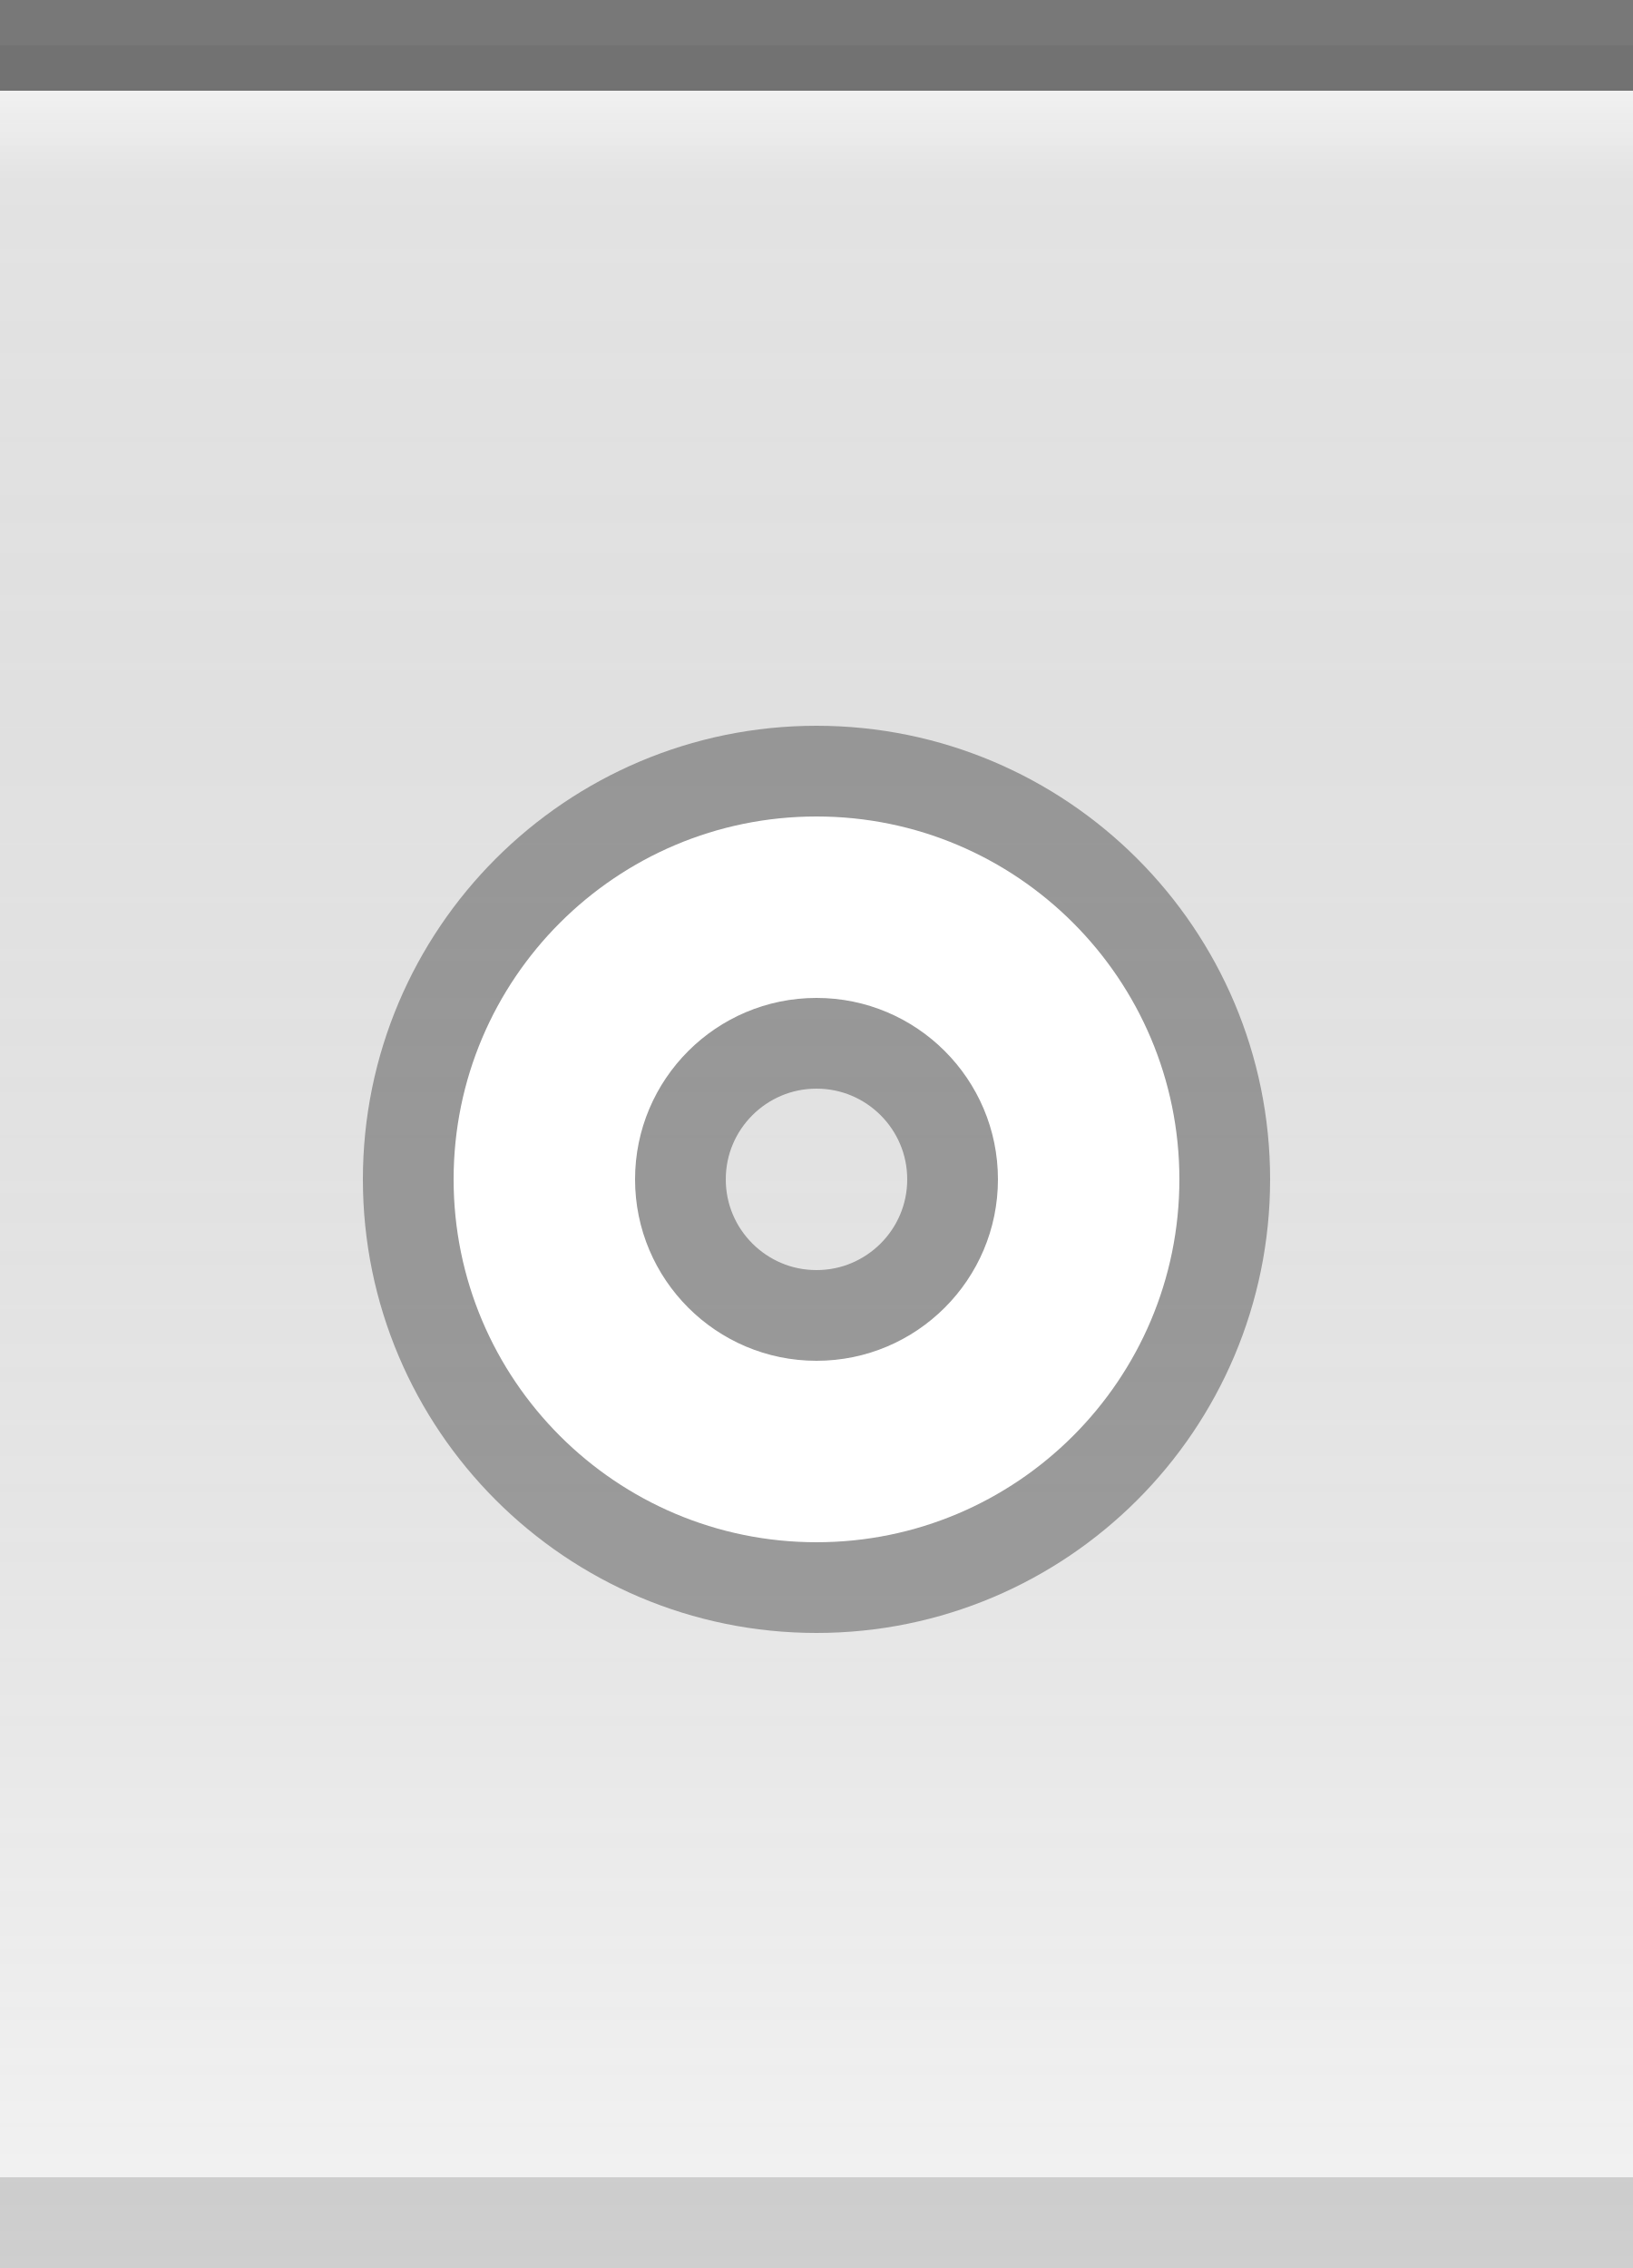
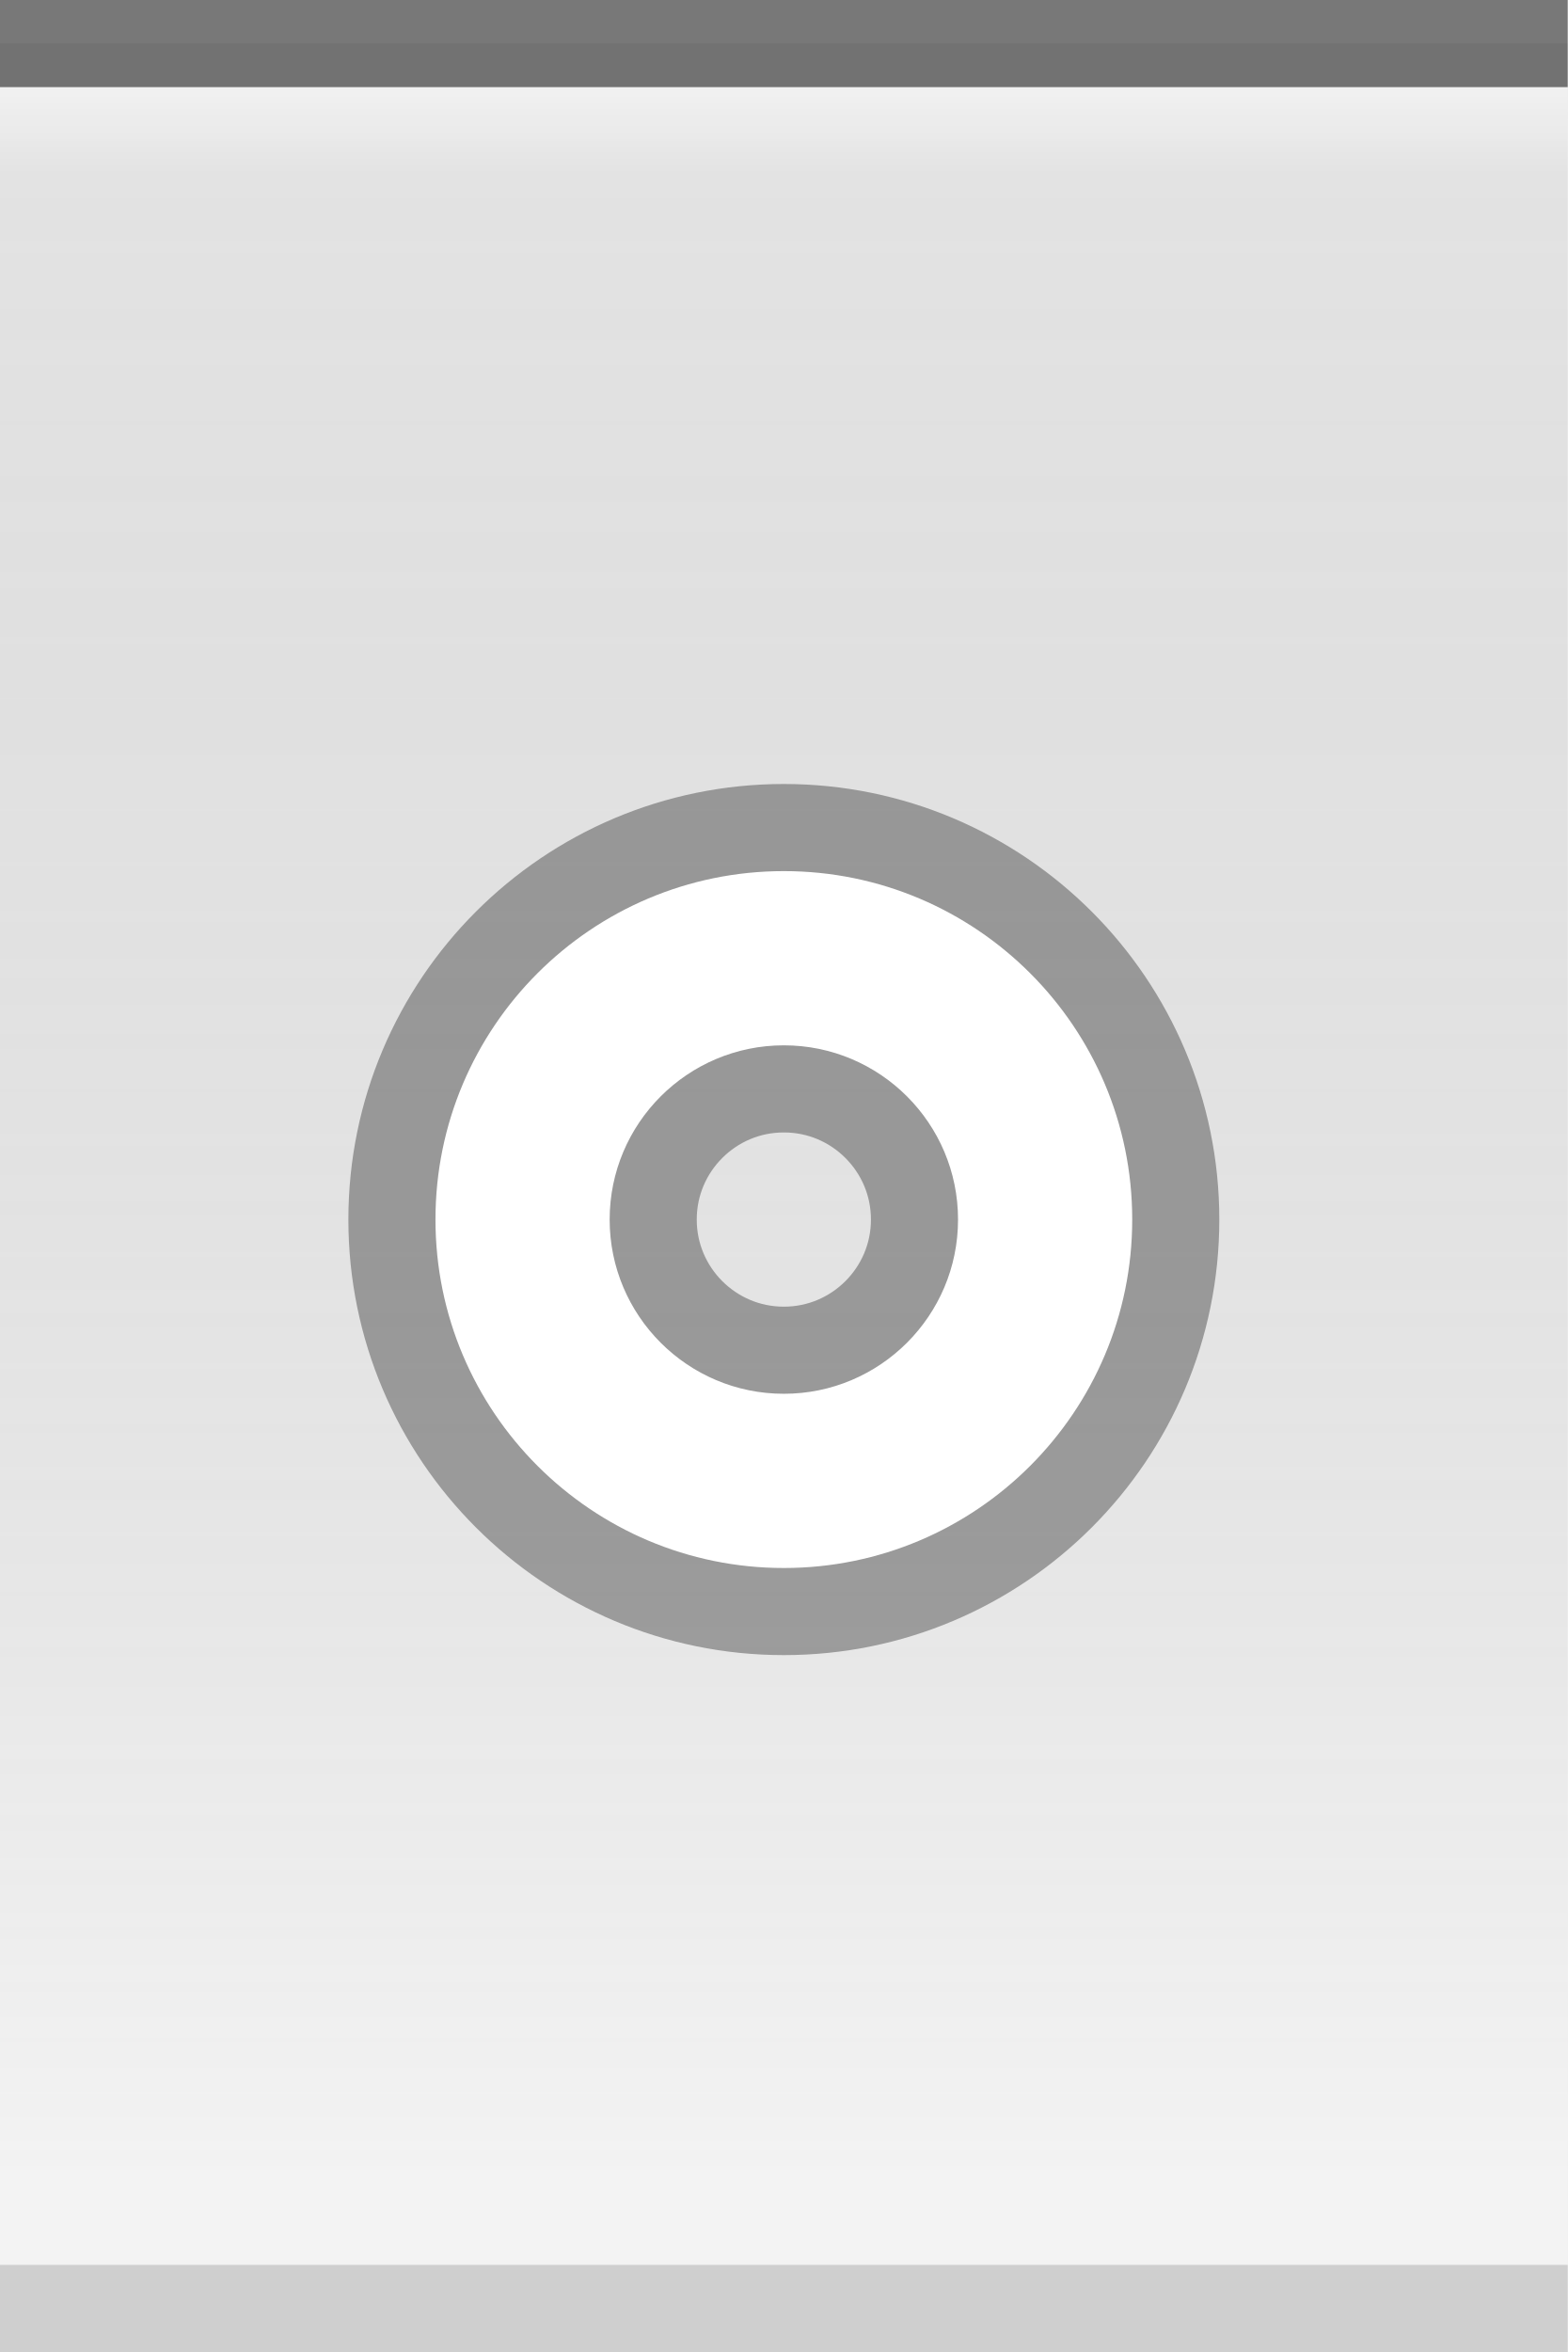
- <svg xmlns="http://www.w3.org/2000/svg" xmlns:xlink="http://www.w3.org/1999/xlink" width="18" height="25" id="svg2" version="1.0">
+ <svg xmlns="http://www.w3.org/2000/svg" xmlns:xlink="http://www.w3.org/1999/xlink" width="18" height="27" id="svg2" version="1.0">
  <defs id="defs4">
    <linearGradient id="linearGradient5873">
      <stop id="stop5875" offset="0" style="stop-color:white;stop-opacity:1;" />
      <stop style="stop-color:white;stop-opacity:0;" offset="1" id="stop5877" />
    </linearGradient>
    <linearGradient id="linearGradient5847">
      <stop style="stop-color:black;stop-opacity:0.05;" offset="0" id="stop5849" />
      <stop id="stop5851" offset="1" style="stop-color:white;stop-opacity:0.20;" />
    </linearGradient>
    <linearGradient xlink:href="#linearGradient5847" id="linearGradient6945" gradientUnits="userSpaceOnUse" x1="4" y1="0.5" x2="4" y2="25" gradientTransform="matrix(1.15,0,0,1,-0.5,0)" />
    <linearGradient xlink:href="#linearGradient5873" id="linearGradient6962" x1="19.5" y1="-1" x2="19.5" y2="4" gradientUnits="userSpaceOnUse" gradientTransform="matrix(1,0,0,0.2,-16,1.2)" />
  </defs>
  <g id="layer2" style="display:inline">
-     <path style="fill:url(#linearGradient6945);fill-opacity:1;fill-rule:evenodd;stroke:none;stroke-width:1;stroke-linecap:square;stroke-linejoin:miter;stroke-miterlimit:4;stroke-dasharray:none;stroke-opacity:1" d="M 0,0.5 L 18,0.5 C 18,0.5 18,25 18,25 L 0,25 L 0,0.5 z " id="path6057" />
+     <path style="fill:url(#linearGradient6945);fill-opacity:1;fill-rule:evenodd;stroke:none;stroke-width:1;stroke-linecap:square;stroke-linejoin:miter;stroke-miterlimit:4;stroke-dasharray:none;stroke-opacity:1" d="M 0,0.5 L 18,0.5 C 18,0.5 18,27 18,27 L 0,27 L 0,0.5 z " id="path6057" />
  </g>
  <g id="layer3">
    <path style="fill:url(#linearGradient6962);fill-opacity:0.50;fill-rule:evenodd;stroke:none;stroke-width:1px;stroke-linecap:square;stroke-linejoin:miter;stroke-opacity:1" d="M 0,1 L 18,1 C 18,1 18,2 18,2 L 0,2 L 0,1 z " id="path6061" />
  </g>
  <g id="layer1" style="display:inline">
    <path style="fill:none;fill-opacity:0.50;fill-rule:evenodd;stroke:black;stroke-width:1px;stroke-linecap:square;stroke-linejoin:miter;stroke-opacity:0.50" d="M 0.5,0.5 L 17.5,0.5" id="path6059" />
  </g>
  <g id="g20">
-     <g style="display:inline" id="g1613" transform="translate(3,7)">
+     <g style="display:inline" id="g1613" transform="translate(3,8)">
      <path id="path1412" d="M 6,2 C 3.792,2 2,3.792 2,6 C 2,8.208 3.792,10 6,10 C 8.208,10 10,8.208 10,6 C 10,3.792 8.208,2 6,2 z M 6,4 C 7.104,4 8,4.896 8,6 C 8,7.104 7.104,8 6,8 C 4.896,8 4,7.104 4,6 C 4,4.896 4.896,4 6,4 z " style="opacity:0.33;fill:black;fill-opacity:1;stroke:black;stroke-width:2;stroke-linecap:round;stroke-linejoin:round;stroke-miterlimit:4;stroke-dasharray:none;stroke-opacity:1" />
      <path id="path2287" d="M 6,2 C 3.792,2 2,3.792 2,6 C 2,8.208 3.792,10 6,10 C 8.208,10 10,8.208 10,6 C 10,3.792 8.208,2 6,2 z M 6,4 C 7.104,4 8,4.896 8,6 C 8,7.104 7.104,8 6,8 C 4.896,8 4,7.104 4,6 C 4,4.896 4.896,4 6,4 z " style="opacity:1;fill:white;fill-opacity:1;stroke:white;stroke-width:0;stroke-linecap:round;stroke-linejoin:round;stroke-miterlimit:4;stroke-dasharray:none;stroke-opacity:1" />
    </g>
  </g>
  <g id="layer5">
-     <path style="fill:none;fill-opacity:0.50;fill-rule:evenodd;stroke:black;stroke-width:1px;stroke-linecap:square;stroke-linejoin:miter;stroke-opacity:0.15" d="M 0.5,24.5 L 17.5,24.5" id="path6989" />
+     <path style="fill:none;fill-opacity:0.50;fill-rule:evenodd;stroke:black;stroke-width:1px;stroke-linecap:square;stroke-linejoin:miter;stroke-opacity:0.15" d="M 0.5,26.5 L 17.5,26.5" id="path6989" />
  </g>
</svg>
